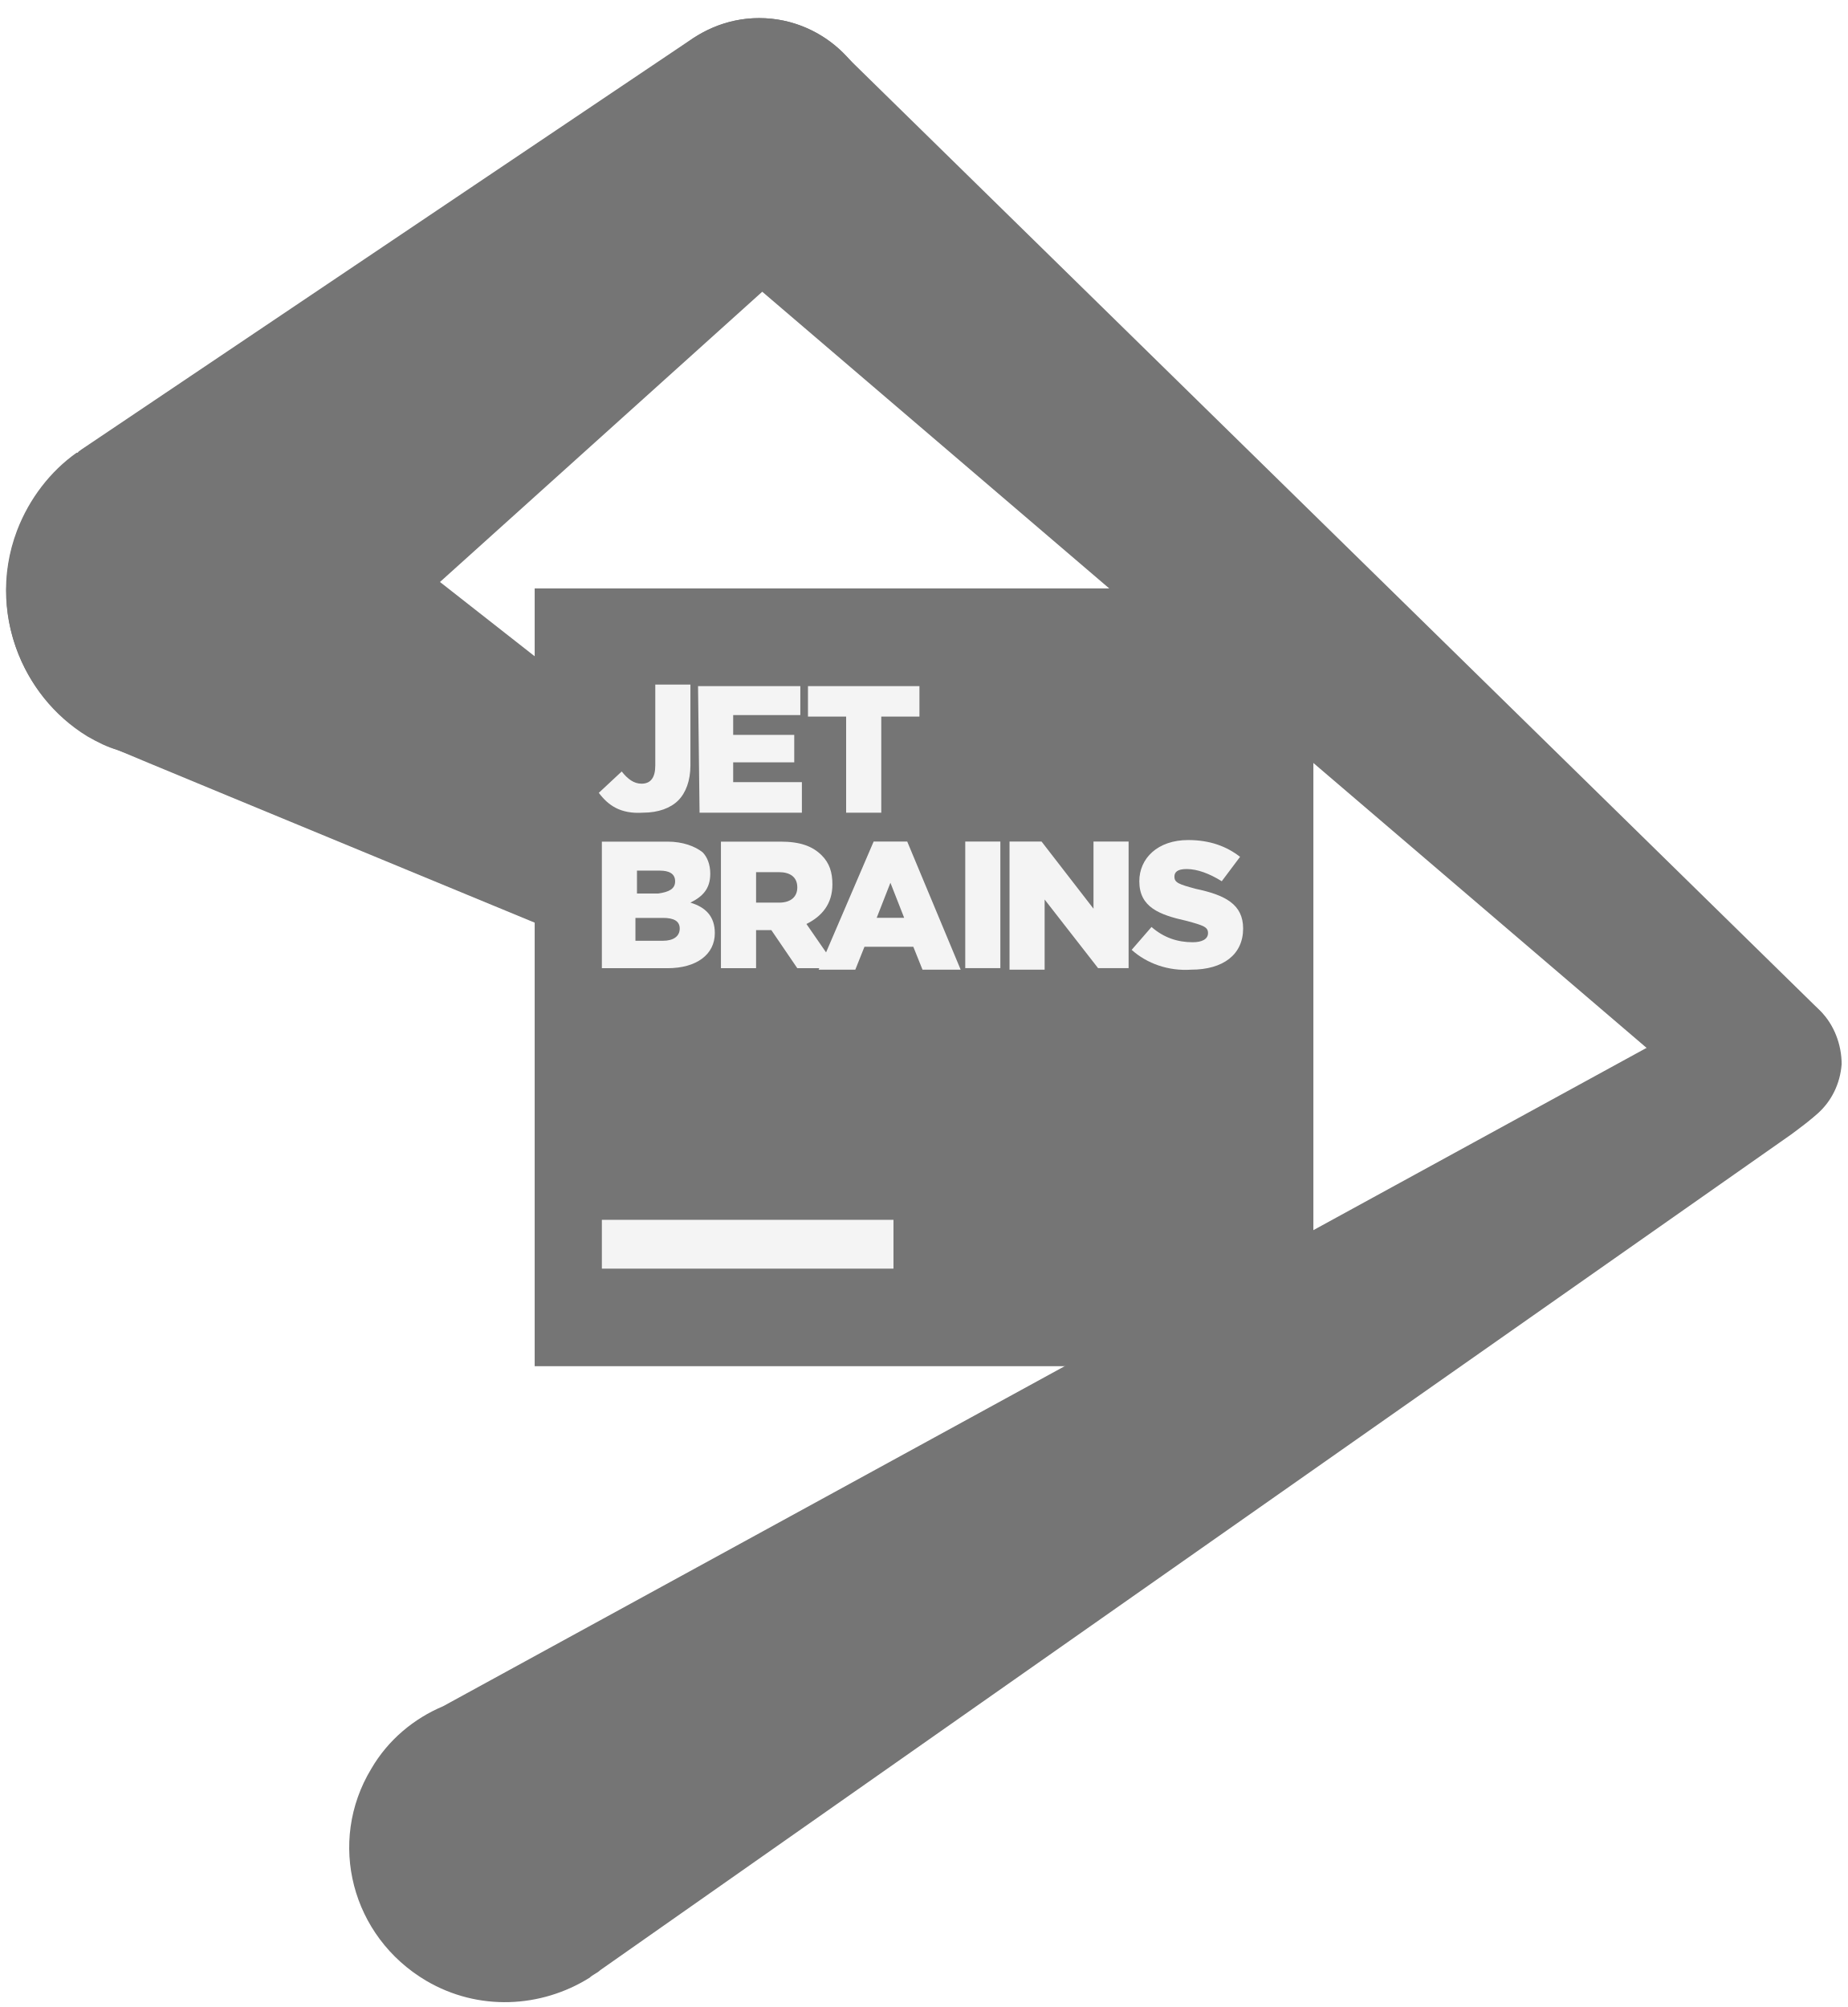
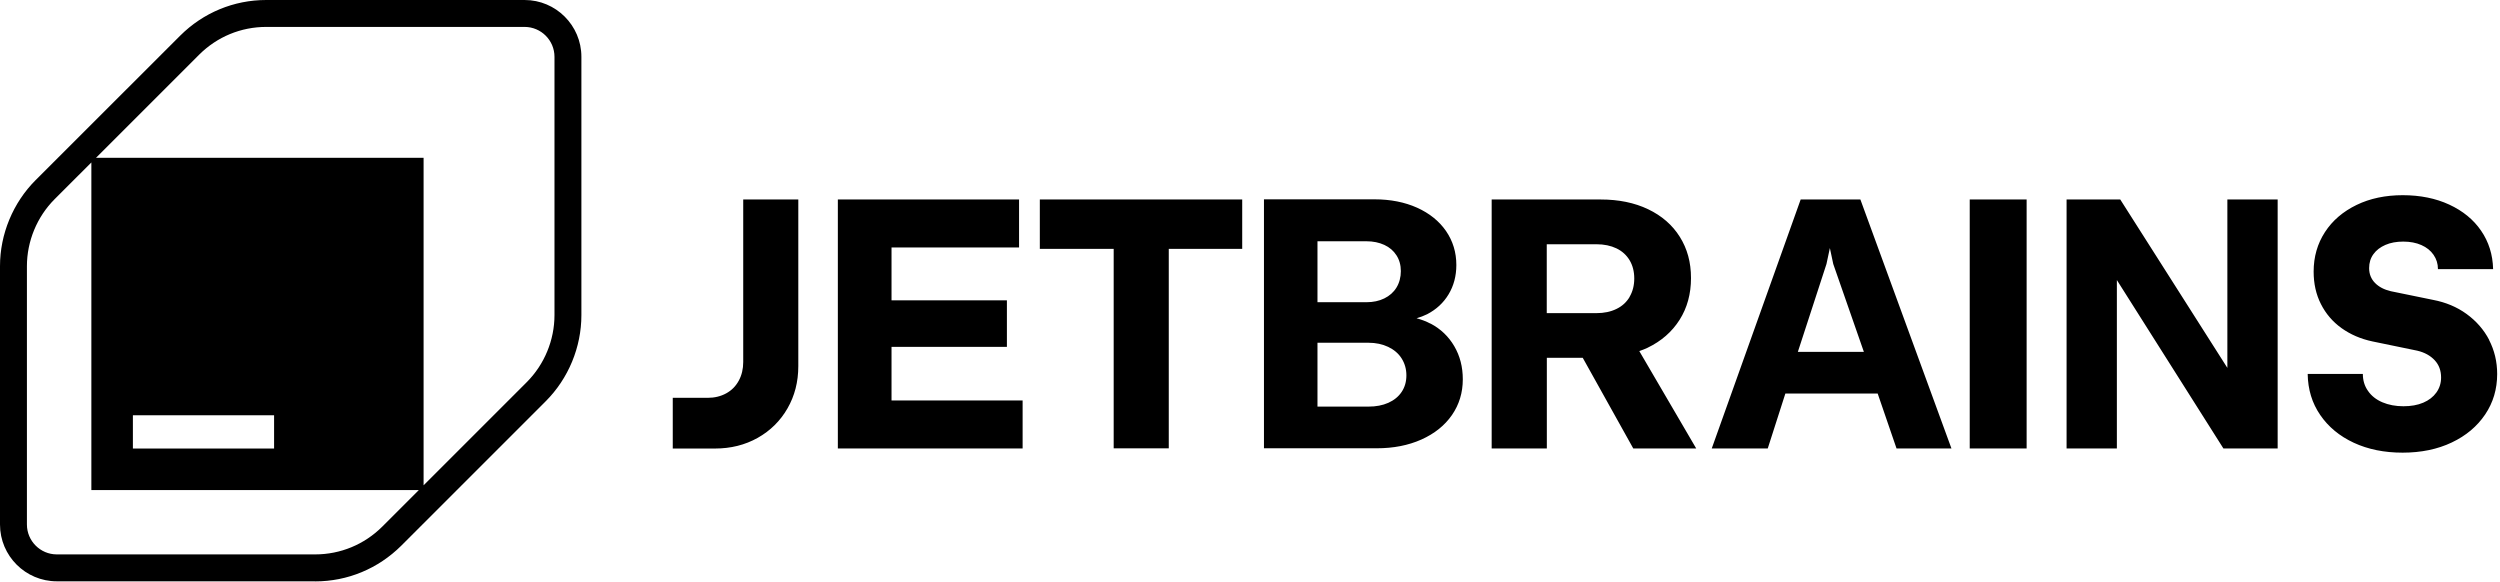
- <svg xmlns="http://www.w3.org/2000/svg" width="58" height="63" viewBox="0 0 58 63" fill="none">
-   <path d="M57.044 34.939C57.475 34.556 57.715 34.029 57.763 33.407C57.811 32.163 56.9 31.157 55.654 31.061C55.079 31.014 54.504 31.253 54.072 31.588L13.907 53.56C12.996 53.943 12.182 54.613 11.654 55.523C10.264 57.821 11.031 60.788 13.38 62.177C15.009 63.134 16.974 63.038 18.508 62.081C18.604 61.985 18.748 61.937 18.844 61.842L56.229 35.609C56.421 35.465 56.948 35.083 57.044 34.939Z" fill="#757575" />
-   <path d="M57.14 31.731L26.561 1.765C25.89 1.047 24.931 0.568 23.829 0.568C21.768 0.568 20.138 2.244 20.138 4.254C20.138 5.26 20.522 6.121 21.145 6.791C21.336 6.983 21.528 7.126 21.72 7.27L54.024 34.891C54.408 35.226 54.887 35.465 55.462 35.513C56.709 35.561 57.715 34.651 57.811 33.407C57.811 32.785 57.571 32.162 57.14 31.731Z" fill="#757575" />
-   <path d="M27.567 29.05C27.52 29.05 8.683 14.211 8.3 13.972L7.437 13.541C4.657 12.488 1.59 13.924 0.535 16.7C-0.376 19.141 0.631 21.822 2.74 23.114C3.075 23.306 3.363 23.45 3.698 23.545C3.89 23.641 25.459 32.545 25.459 32.545C26.321 32.928 27.328 32.688 27.903 31.97C28.622 31.061 28.478 29.768 27.567 29.05Z" fill="#757575" />
-   <path d="M23.829 0.568C23.014 0.568 22.247 0.856 21.624 1.286L2.548 14.115C2.5 14.163 2.453 14.163 2.453 14.211H2.405C1.59 14.786 0.919 15.647 0.535 16.652C-0.519 19.429 0.919 22.541 3.699 23.546C5.424 24.216 7.293 23.881 8.683 22.876C9.019 22.636 9.306 22.397 9.546 22.11L26.13 7.174C26.992 6.504 27.568 5.451 27.568 4.254C27.568 2.244 25.89 0.568 23.829 0.568V0.568Z" fill="#757575" />
-   <path d="M16.784 18.471H41.228V42.885H16.784V18.471Z" fill="#757575" />
-   <path d="M18.893 38.291H28.047V39.823H18.893V38.291ZM18.797 24.887L19.516 24.217C19.707 24.457 19.899 24.6 20.139 24.6C20.426 24.6 20.57 24.409 20.57 24.026V21.489H21.673V24.026C21.673 24.504 21.529 24.887 21.289 25.127C21.049 25.366 20.666 25.51 20.187 25.51C19.468 25.558 19.084 25.27 18.797 24.887ZM21.912 21.537H25.123V22.446H23.015V23.068H24.932V23.93H23.015V24.552H25.172V25.51H21.96L21.912 21.537ZM26.561 22.494H25.363V21.537H28.862V22.494H27.664V25.51H26.561V22.494ZM18.893 26.419H20.954C21.433 26.419 21.816 26.563 22.056 26.754C22.2 26.898 22.296 27.137 22.296 27.424C22.296 27.903 22.056 28.142 21.673 28.334C22.152 28.478 22.439 28.765 22.439 29.291C22.439 29.962 21.864 30.392 20.954 30.392H18.893V26.419ZM21.193 27.664C21.193 27.424 21.002 27.329 20.714 27.329H19.995V28.047H20.666C21.002 27.999 21.193 27.903 21.193 27.664ZM20.81 28.813H19.947V29.531H20.81C21.145 29.531 21.337 29.387 21.337 29.148C21.337 28.908 21.145 28.813 20.81 28.813ZM22.631 26.419H24.5C25.123 26.419 25.507 26.563 25.795 26.85C26.034 27.089 26.13 27.377 26.13 27.76C26.13 28.382 25.795 28.765 25.315 29.004L26.274 30.392H25.028L24.213 29.196H23.734V30.392H22.631V26.419ZM24.453 28.334C24.836 28.334 25.028 28.142 25.028 27.855C25.028 27.52 24.788 27.377 24.453 27.377H23.734V28.334H24.453Z" fill="#F4F4F4" />
-   <path d="M27.424 26.417H28.479L30.156 30.438H28.958L28.67 29.72H27.136L26.849 30.438H25.698L27.424 26.417ZM28.383 28.811L27.951 27.71L27.52 28.811H28.383ZM30.3 26.417H31.402V30.39H30.3V26.417ZM31.69 26.417H32.696L34.326 28.524V26.417H35.428V30.39H34.47L32.792 28.236V30.438H31.69V26.417ZM35.524 29.816L36.147 29.098C36.531 29.433 36.962 29.577 37.441 29.577C37.729 29.577 37.921 29.481 37.921 29.29C37.921 29.098 37.777 29.05 37.25 28.907C36.387 28.715 35.764 28.476 35.764 27.662C35.764 26.944 36.339 26.369 37.297 26.369C37.969 26.369 38.496 26.561 38.927 26.896L38.352 27.662C37.969 27.423 37.585 27.279 37.25 27.279C36.962 27.279 36.866 27.375 36.866 27.518C36.866 27.71 37.01 27.758 37.537 27.901C38.448 28.093 39.023 28.38 39.023 29.146C39.023 29.96 38.4 30.438 37.393 30.438C36.675 30.486 36.003 30.247 35.524 29.816Z" fill="#F4F4F4" />
+ <svg xmlns="http://www.w3.org/2000/svg" width="301" height="70" fill="none" viewBox="0 0 301 70">
+   <path fill="#000" d="M89.484 43.586c0 .846-.179 1.593-.538 2.251-.358.657-.856 1.165-1.514 1.524-.657.358-1.394.538-2.241.538H81v6.104h5.079c1.912 0 3.625-.428 5.148-1.285 1.524-.856 2.719-2.042 3.585-3.545.866-1.504 1.304-3.197 1.304-5.089V24.018h-6.632v19.568Zm17.856-1.822h13.891v-5.606H107.34v-6.363h15.355v-5.776h-21.818v29.974h22.246v-5.776H107.34v-6.453Zm17.865-11.8h8.882v24.019h6.633V29.963h8.842v-5.945h-24.367v5.955l.01-.01Zm47.022 9.002c-.517-.279-1.085-.488-1.673-.647.449-.13.877-.289 1.275-.488 1.096-.568 1.962-1.364 2.579-2.39.618-1.026.936-2.201.936-3.535 0-1.524-.418-2.888-1.244-4.093-.827-1.195-1.992-2.131-3.486-2.808-1.494-.667-3.206-1.006-5.118-1.006h-13.315v29.974h13.574c2.011 0 3.804-.348 5.387-1.056 1.573-.707 2.798-1.683 3.675-2.948.866-1.255 1.304-2.689 1.304-4.302 0-1.484-.338-2.808-1.026-3.983-.687-1.175-1.633-2.081-2.858-2.728l-.01.01Zm-13.603-9.918h5.886c.816 0 1.533.149 2.161.438.627.289 1.115.707 1.464 1.255.348.538.527 1.175.527 1.902 0 .727-.179 1.414-.527 1.982-.349.568-.837.996-1.464 1.304-.628.309-1.345.458-2.161.458h-5.886v-7.349.01Zm10.138 18.134c-.378.568-.916 1.006-1.603 1.315-.697.309-1.484.458-2.39.458h-6.145v-7.688h6.145c.886 0 1.673.169 2.37.498.687.329 1.235.787 1.613 1.384.378.598.578 1.275.578 2.041 0 .767-.19 1.424-.568 1.992Zm29.596-5.308c1.663-.797 2.947-1.922 3.864-3.366.916-1.444 1.374-3.117 1.374-5.029 0-1.912-.448-3.525-1.344-4.959-.897-1.434-2.171-2.539-3.814-3.326-1.644-.787-3.546-1.175-5.717-1.175h-13.124v29.974h6.642V43.078h4.322l6.084 10.914h7.578l-6.851-11.721c.339-.119.677-.249.996-.398h-.01Zm-2.151-6.124c-.369.627-.896 1.115-1.583 1.444-.688.339-1.494.508-2.42.508h-5.975v-8.295h5.975c.926 0 1.732.169 2.42.498.687.329 1.214.817 1.583 1.434.368.617.558 1.354.558 2.191 0 .837-.19 1.573-.558 2.201v.02Zm20.594-11.731-10.706 29.974h6.742l2.121-6.612h11.114l2.27 6.612h6.612L223.99 24.018h-7.189Zm-.339 18.343 3.445-10.576.409-1.922.408 1.922 3.685 10.576h-7.947Zm20.693 11.631h6.851V24.018h-6.851v29.974Zm31.02-9.699-12.896-20.275h-6.463v29.974h6.055V33.717l12.826 20.275h6.533V24.018h-6.055v20.275Zm31.528-3.356c-.647-1.245-1.564-2.29-2.729-3.137-1.165-.846-2.509-1.404-4.023-1.693l-5.098-1.046c-.797-.189-1.434-.518-1.902-.996-.469-.478-.708-1.075-.708-1.782 0-.647.17-1.205.518-1.683.339-.478.827-.846 1.444-1.115.618-.269 1.335-.398 2.151-.398.817 0 1.554.139 2.181.418.627.279 1.115.667 1.464 1.175s.528 1.075.528 1.723h6.642c-.04-1.743-.528-3.286-1.444-4.621-.916-1.344-2.201-2.39-3.834-3.147-1.633-.757-3.505-1.135-5.597-1.135-2.091 0-3.943.388-5.566 1.175-1.623.787-2.898 1.872-3.804 3.266-.906 1.394-1.364 2.978-1.364 4.76 0 1.444.288 2.748.876 3.904.587 1.165 1.414 2.131 2.479 2.898 1.076.767 2.311 1.304 3.725 1.603l5.397 1.115c.886.209 1.584.598 2.101 1.155.518.558.767 1.245.767 2.081 0 .667-.189 1.275-.567 1.802-.379.528-.907.936-1.584 1.225-.677.289-1.474.428-2.39.428-.916 0-1.782-.159-2.529-.478-.747-.319-1.325-.777-1.733-1.374-.418-.588-.617-1.275-.617-2.041h-6.642c.029 1.872.527 3.515 1.513 4.949.976 1.424 2.32 2.539 4.033 3.336 1.713.797 3.675 1.195 5.886 1.195 2.21 0 4.202-.408 5.915-1.225 1.723-.817 3.057-1.942 4.023-3.376.966-1.434 1.444-3.057 1.444-4.87 0-1.484-.329-2.848-.976-4.103l.02.01Z" />
+   <path fill="#000" fill-rule="evenodd" d="M6.84 69.99H37.938V70c3.907 0 7.586-1.531 10.369-4.294l17.398-17.396C68.439 45.577 70 41.799 70 37.942V6.839C70 3.062 66.928 0 63.16 0H32.052c-3.897 0-7.586 1.531-10.359 4.294L4.295 21.68C1.561 24.413 0 28.191 0 32.048v31.103c0 3.777 3.072 6.839 6.84 6.839ZM11.558 19 23.98 6.581c2.167-2.157 5.031-3.34 8.073-3.34h31.108c1.988 0 3.599 1.62 3.599 3.598V37.942c0 3.002-1.213 5.944-3.341 8.072L51 58.431V19H11.558ZM11 19.558V59h39.431l-4.41 4.41c-2.157 2.147-5.031 3.34-8.073 3.34H6.84c-1.988 0-3.599-1.62-3.599-3.598V32.048c0-3.002 1.213-5.944 3.34-8.072L11 19.558ZM33 50H16v4h17v-4Z" clip-rule="evenodd" />
</svg>
